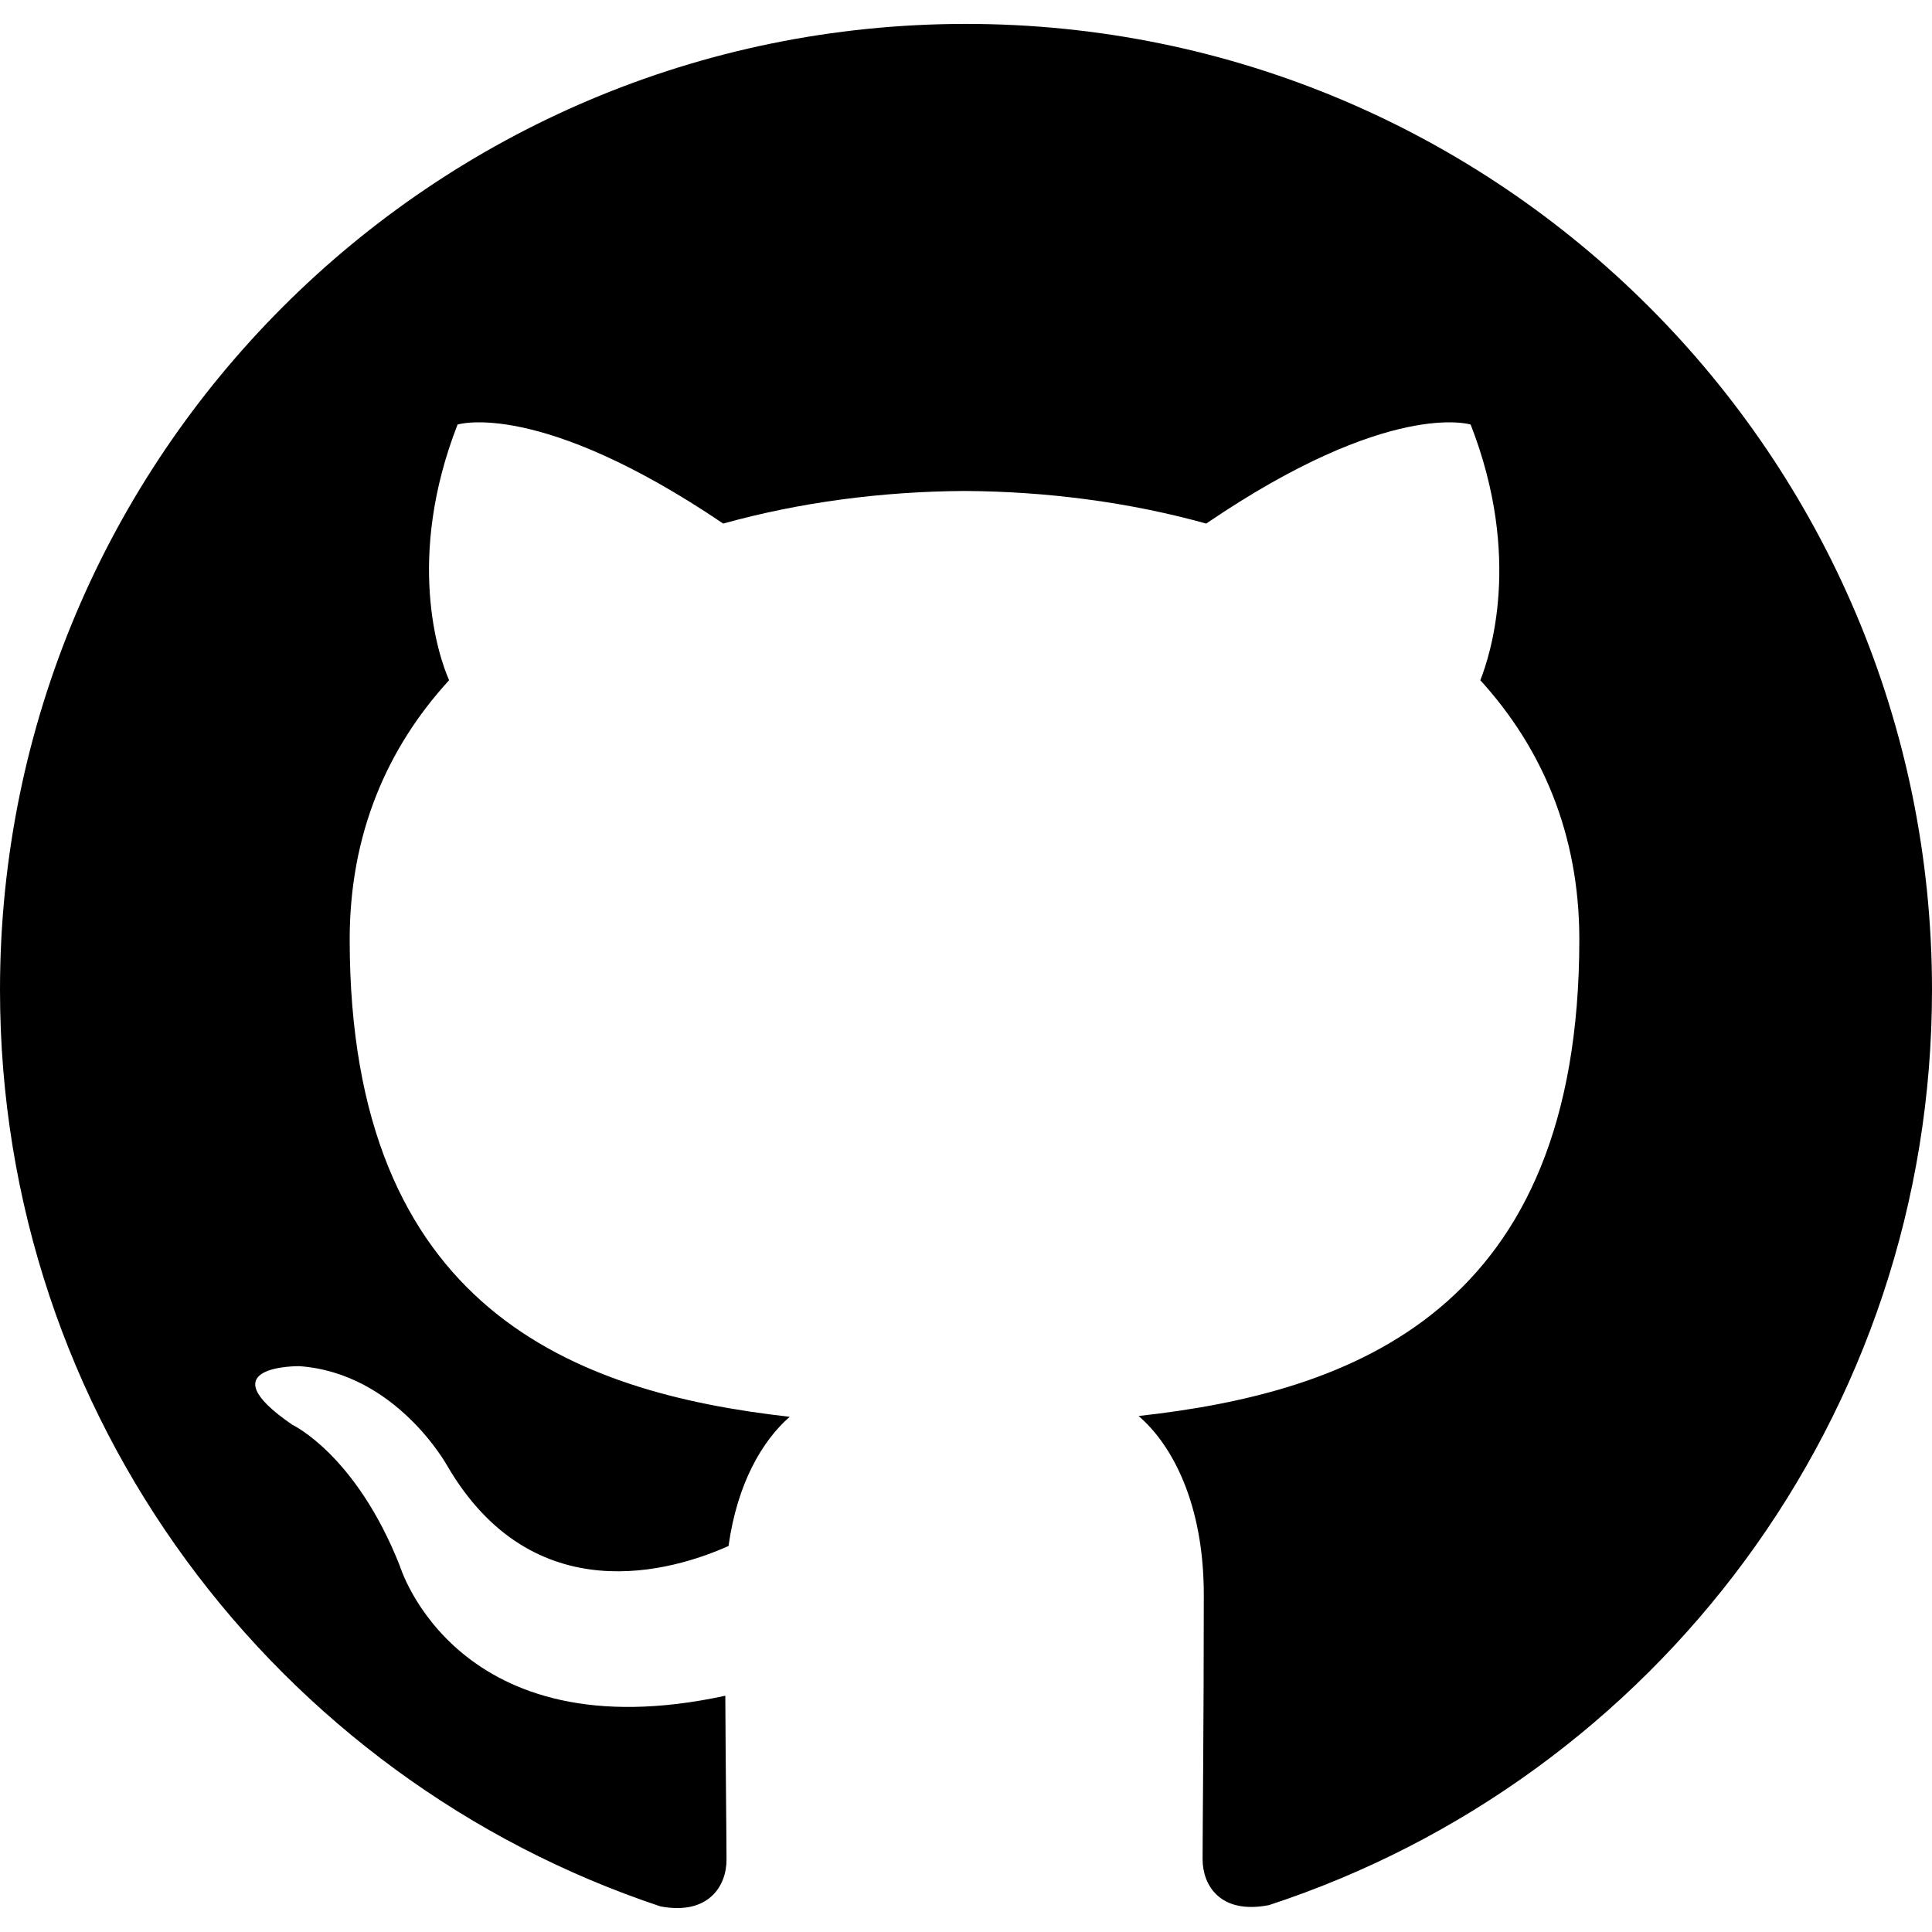
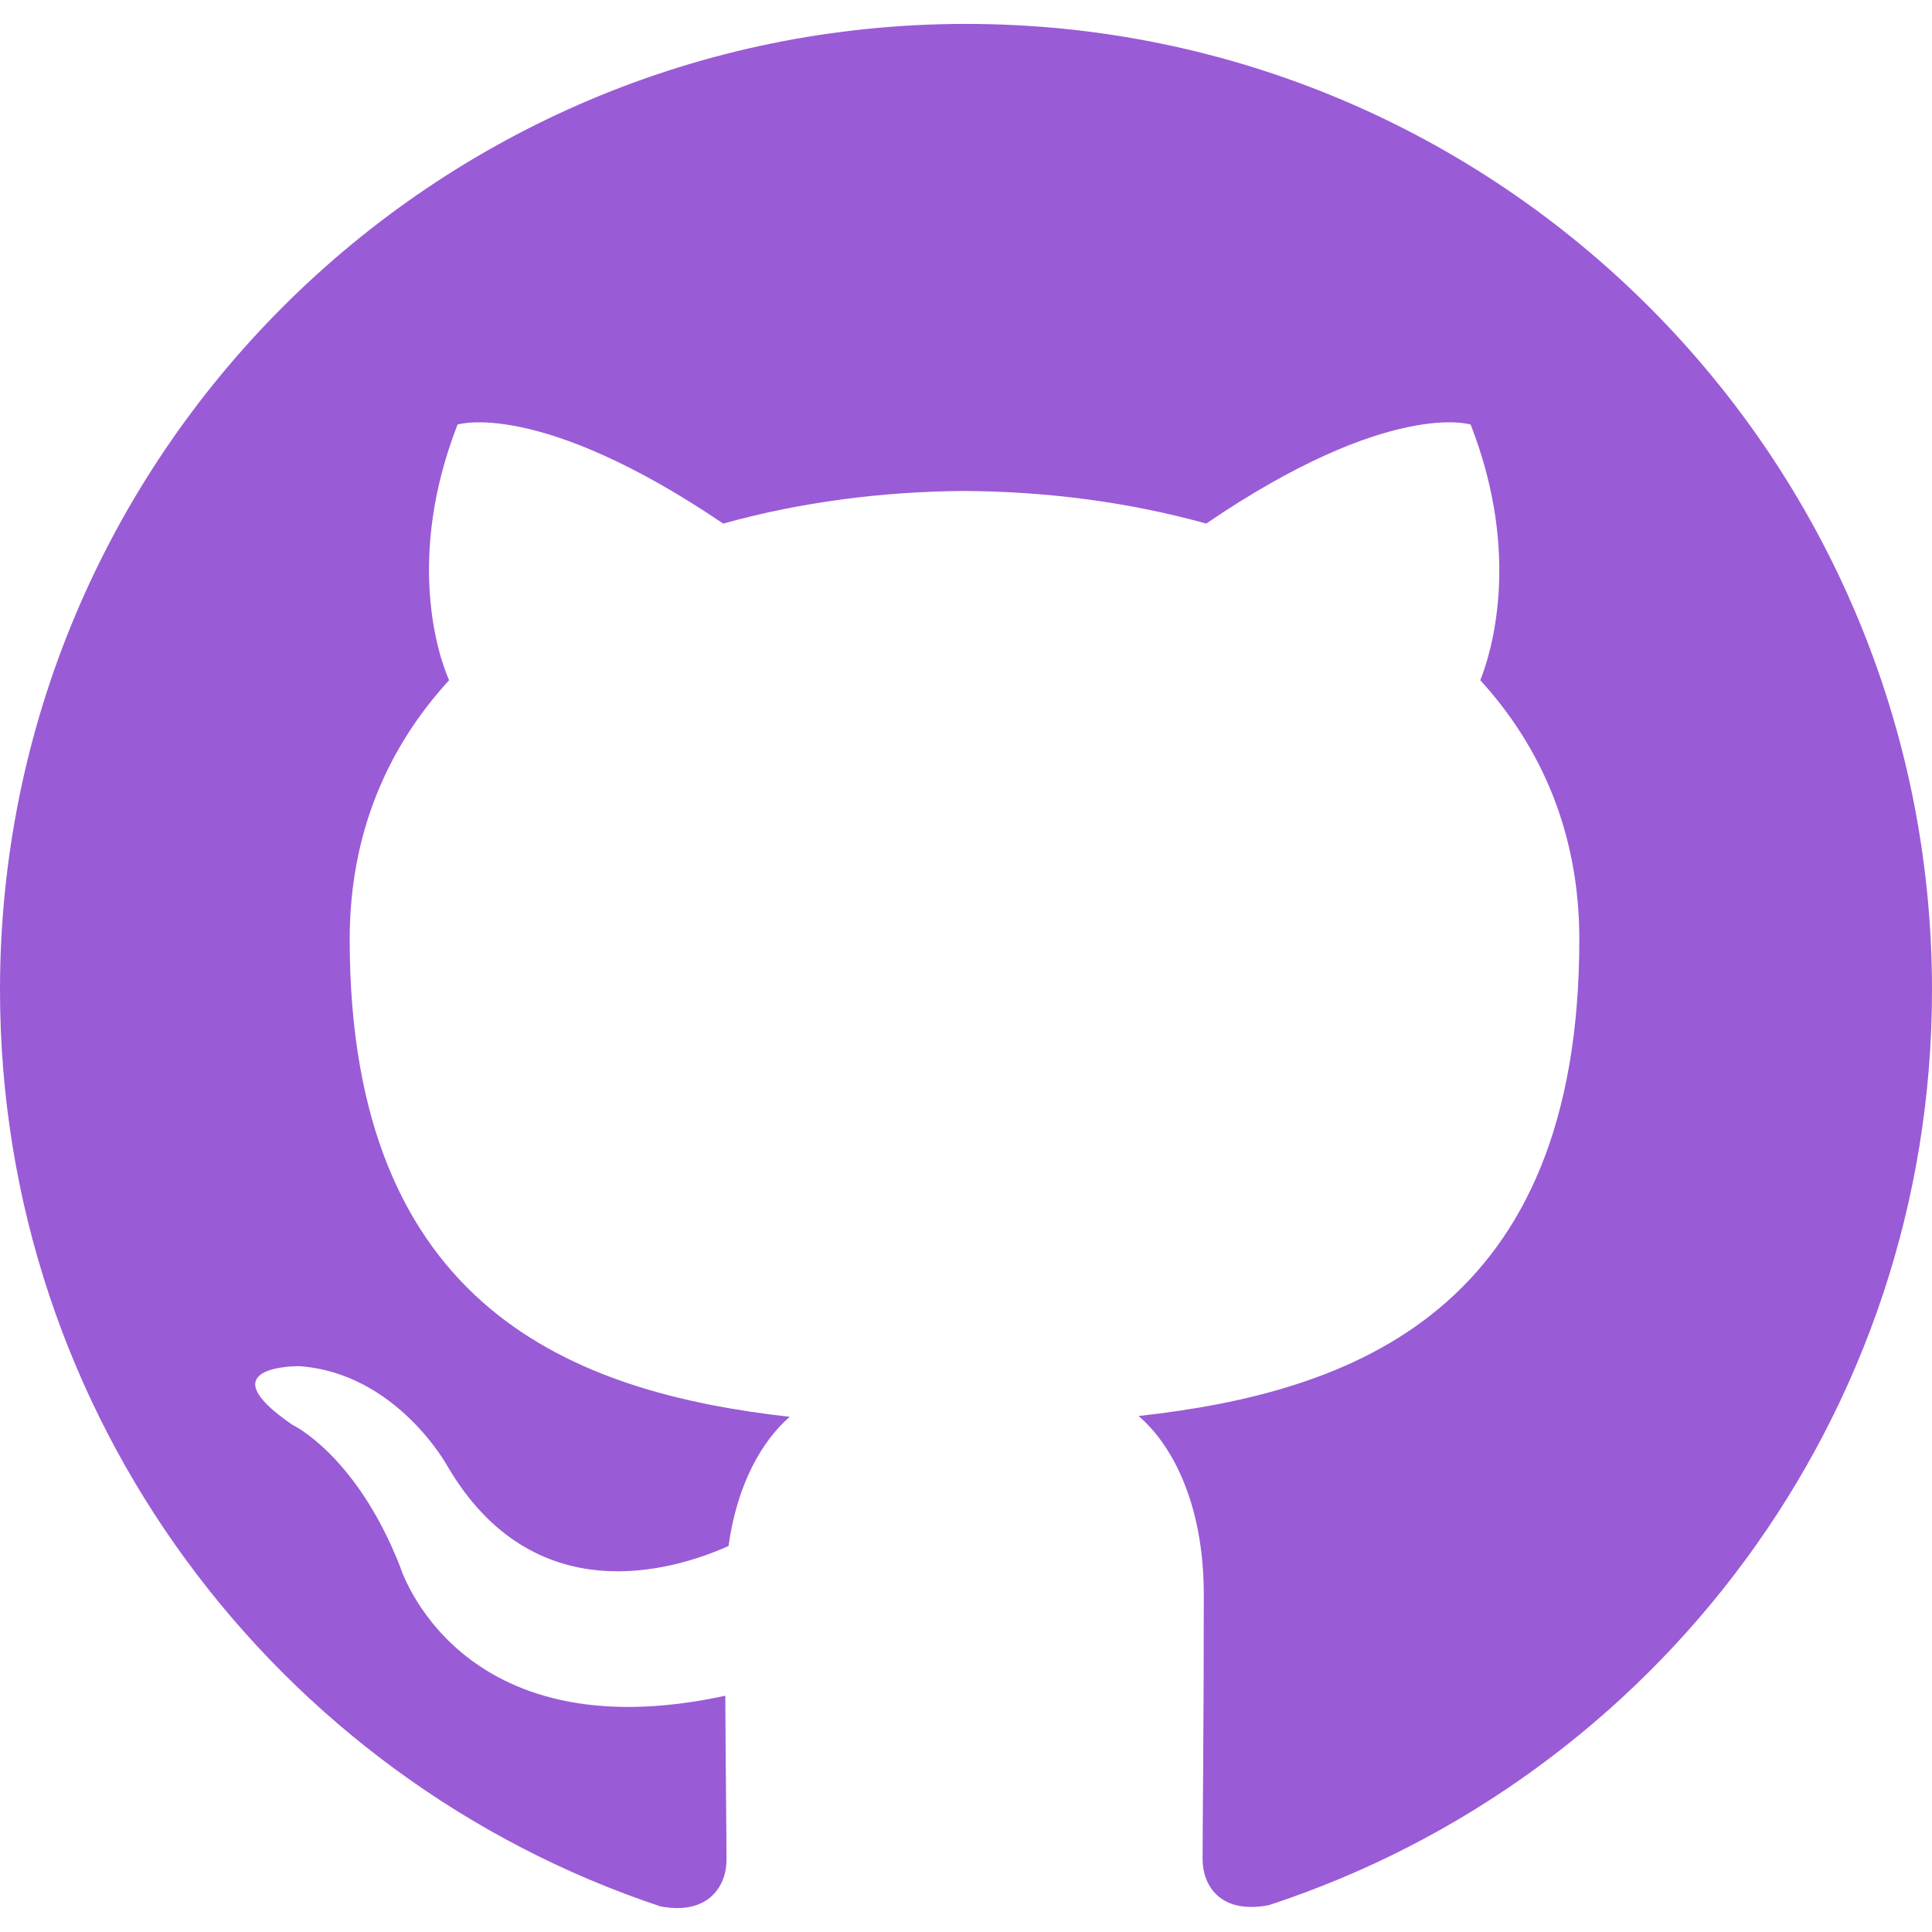
- <svg xmlns="http://www.w3.org/2000/svg" role="img" viewBox="0 0 24 24">
+ <svg xmlns="http://www.w3.org/2000/svg" role="img" fill="#9A5BD7" viewBox="0 0 24 24">
  <path d="M12 .297c-6.63 0-12 5.373-12 12 0 5.303 3.438 9.8 8.205 11.385.6.113.82-.258.82-.577 0-.285-.01-1.04-.015-2.04-3.338.724-4.042-1.61-4.042-1.61C4.422 18.07 3.633 17.7 3.633 17.7c-1.087-.744.084-.729.084-.729 1.205.084 1.838 1.236 1.838 1.236 1.07 1.835 2.809 1.305 3.495.998.108-.776.417-1.305.76-1.605-2.665-.3-5.466-1.332-5.466-5.93 0-1.31.465-2.38 1.235-3.22-.135-.303-.54-1.523.105-3.176 0 0 1.005-.322 3.3 1.23.96-.267 1.98-.399 3-.405 1.02.006 2.04.138 3 .405 2.28-1.552 3.285-1.23 3.285-1.23.645 1.653.24 2.873.12 3.176.765.84 1.23 1.91 1.23 3.22 0 4.61-2.805 5.625-5.475 5.92.42.36.81 1.096.81 2.22 0 1.606-.015 2.896-.015 3.286 0 .315.21.69.825.57C20.565 22.092 24 17.592 24 12.297c0-6.627-5.373-12-12-12" />
</svg>
